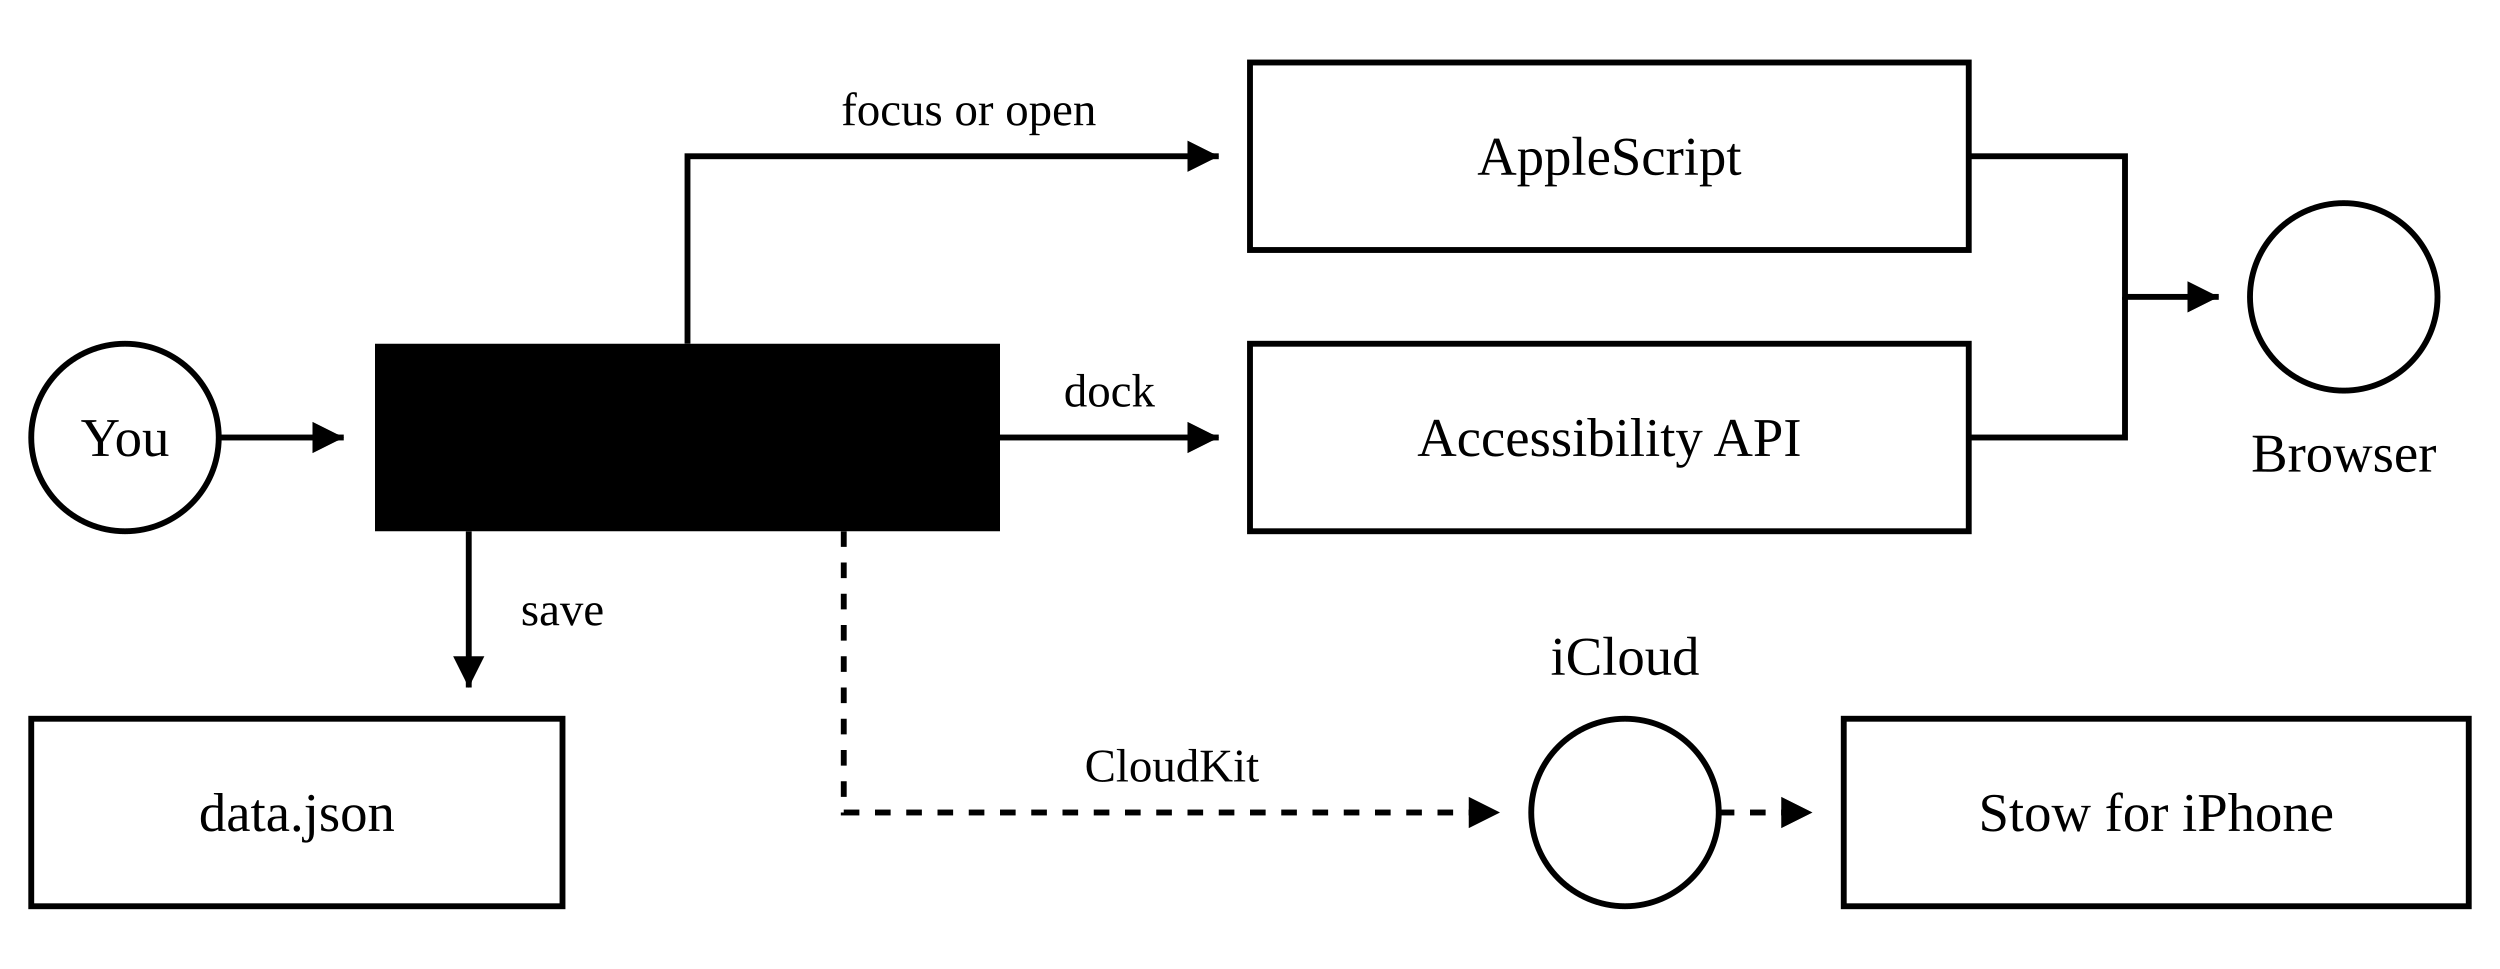
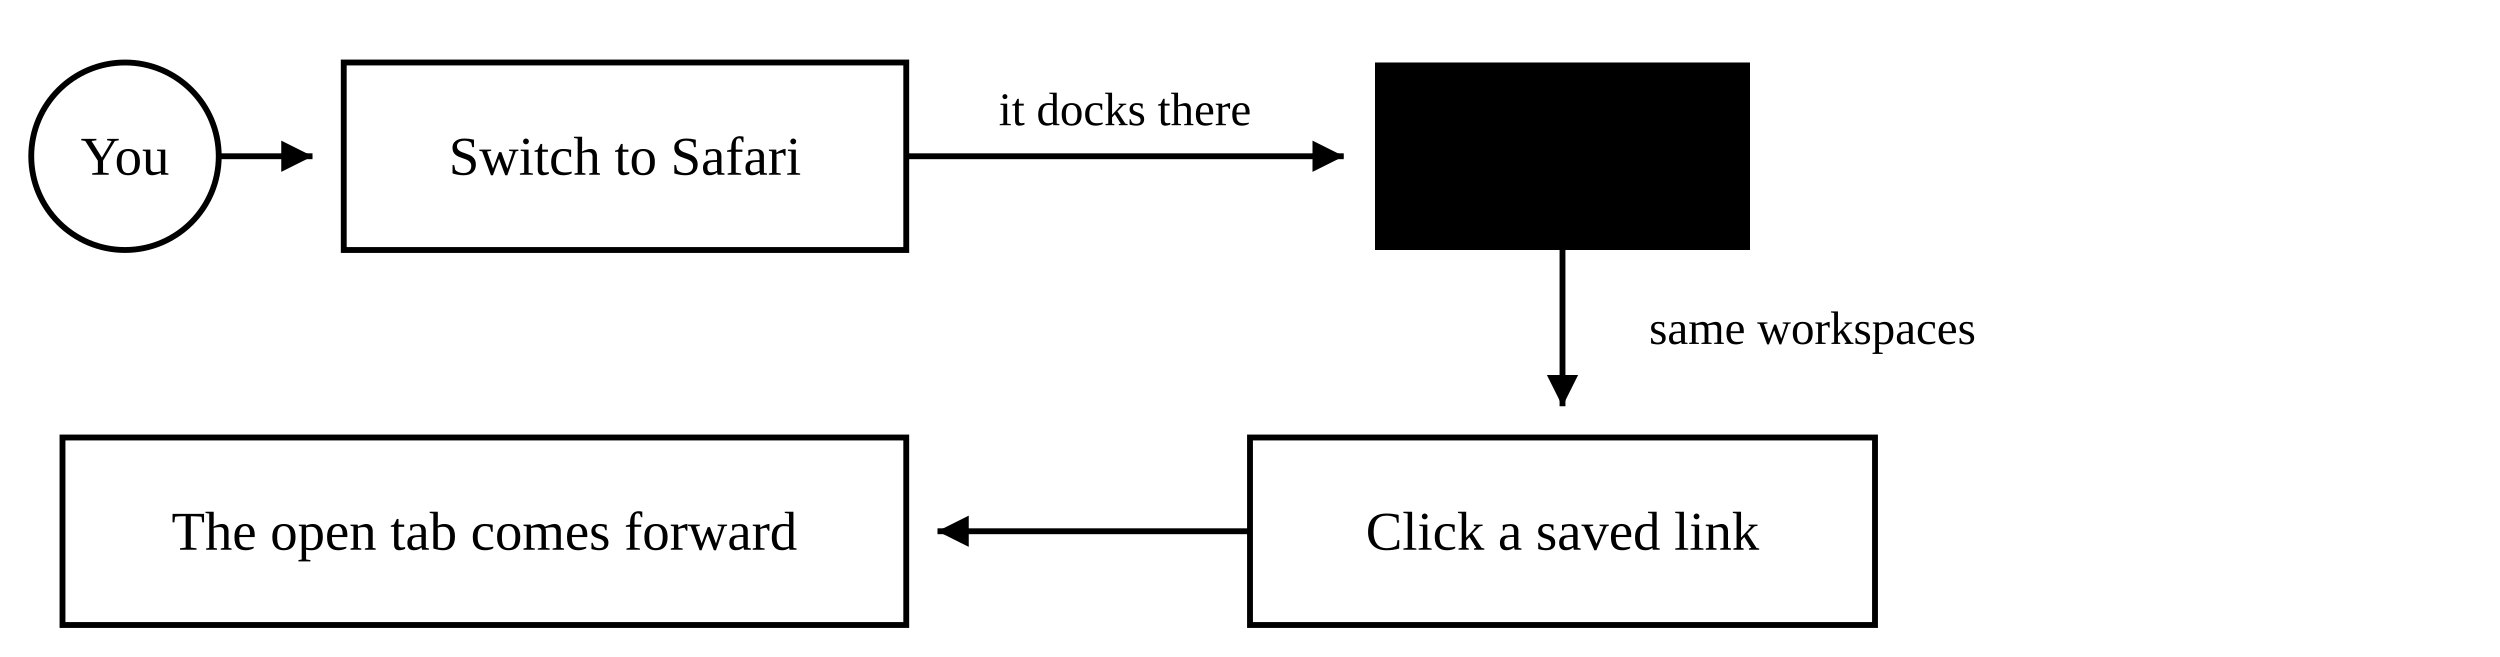
- <svg xmlns="http://www.w3.org/2000/svg" viewBox="0 0 640 248">
+ <svg xmlns="http://www.w3.org/2000/svg" viewBox="0 0 640 168">
  <defs>
-     <marker id="head" viewBox="0 0 8 8" refX="8" refY="4" markerWidth="8" markerHeight="8" markerUnits="userSpaceOnUse" orient="auto">
+     <marker id="stow-head" viewBox="0 0 8 8" refX="8" refY="4" markerWidth="8" markerHeight="8" markerUnits="userSpaceOnUse" orient="auto">
      <path d="M0 0L8 4L0 8Z" fill="currentColor" />
    </marker>
  </defs>
  <g fill="none" stroke="currentColor" stroke-width="1.5">
-     <circle cx="32" cy="112" r="24" />
-     <path d="M56 112H88" marker-end="url(#head)" />
-     <path d="M176 88V40H312" marker-end="url(#head)" />
-     <path d="M256 112H312" marker-end="url(#head)" />
-     <rect x="320" y="16" width="184" height="48" />
-     <rect x="320" y="88" width="184" height="48" />
-     <path d="M504 40H544V76H568" marker-end="url(#head)" />
-     <path d="M504 112H544V76" />
-     <circle cx="600" cy="76" r="24" />
-     <path d="M120 136V176" marker-end="url(#head)" />
-     <rect x="8" y="184" width="136" height="48" />
-     <path d="M216 136V208H384" stroke-dasharray="4 4" marker-end="url(#head)" />
-     <circle cx="416" cy="208" r="24" />
-     <path d="M440 208H464" stroke-dasharray="4 4" marker-end="url(#head)" />
-     <rect x="472" y="184" width="160" height="48" />
+     <circle cx="32" cy="40" r="24" />
+     <path d="M56 40H80" marker-end="url(#stow-head)" />
+     <rect x="88" y="16" width="144" height="48" />
+     <path d="M232 40H344" marker-end="url(#stow-head)" />
+     <path d="M400 64V104" marker-end="url(#stow-head)" />
+     <rect x="320" y="112" width="160" height="48" />
+     <path d="M320 136H240" marker-end="url(#stow-head)" />
+     <rect x="16" y="112" width="216" height="48" />
  </g>
-   <rect x="96" y="88" width="160" height="48" fill="currentColor" />
+   <rect x="352" y="16" width="96" height="48" fill="currentColor" />
  <g fill="currentColor" font-size="14" text-anchor="middle" dominant-baseline="central">
-     <text x="32" y="112">You</text>
-     <text class="knock" x="176" y="112">Stow for Mac</text>
-     <text x="412" y="40">AppleScript</text>
-     <text x="412" y="112">Accessibility API</text>
-     <text x="600" y="116">Browser</text>
-     <text x="76" y="208">data.json</text>
-     <text x="416" y="168">iCloud</text>
-     <text x="552" y="208">Stow for iPhone</text>
+     <text x="32" y="40">You</text>
+     <text x="160" y="40">Switch to Safari</text>
+     <text class="knock" x="400" y="40">Stow</text>
+     <text x="400" y="136">Click a saved link</text>
+     <text x="124" y="136">The open tab comes forward</text>
  </g>
  <g class="mute" fill="currentColor" font-size="12" text-anchor="middle" dominant-baseline="central">
-     <text x="248" y="28">focus or open</text>
-     <text x="284" y="100">dock</text>
-     <text x="144" y="156">save</text>
-     <text x="300" y="196">CloudKit</text>
+     <text x="288" y="28">it docks there</text>
+     <text x="464" y="84">same workspaces</text>
  </g>
</svg>
